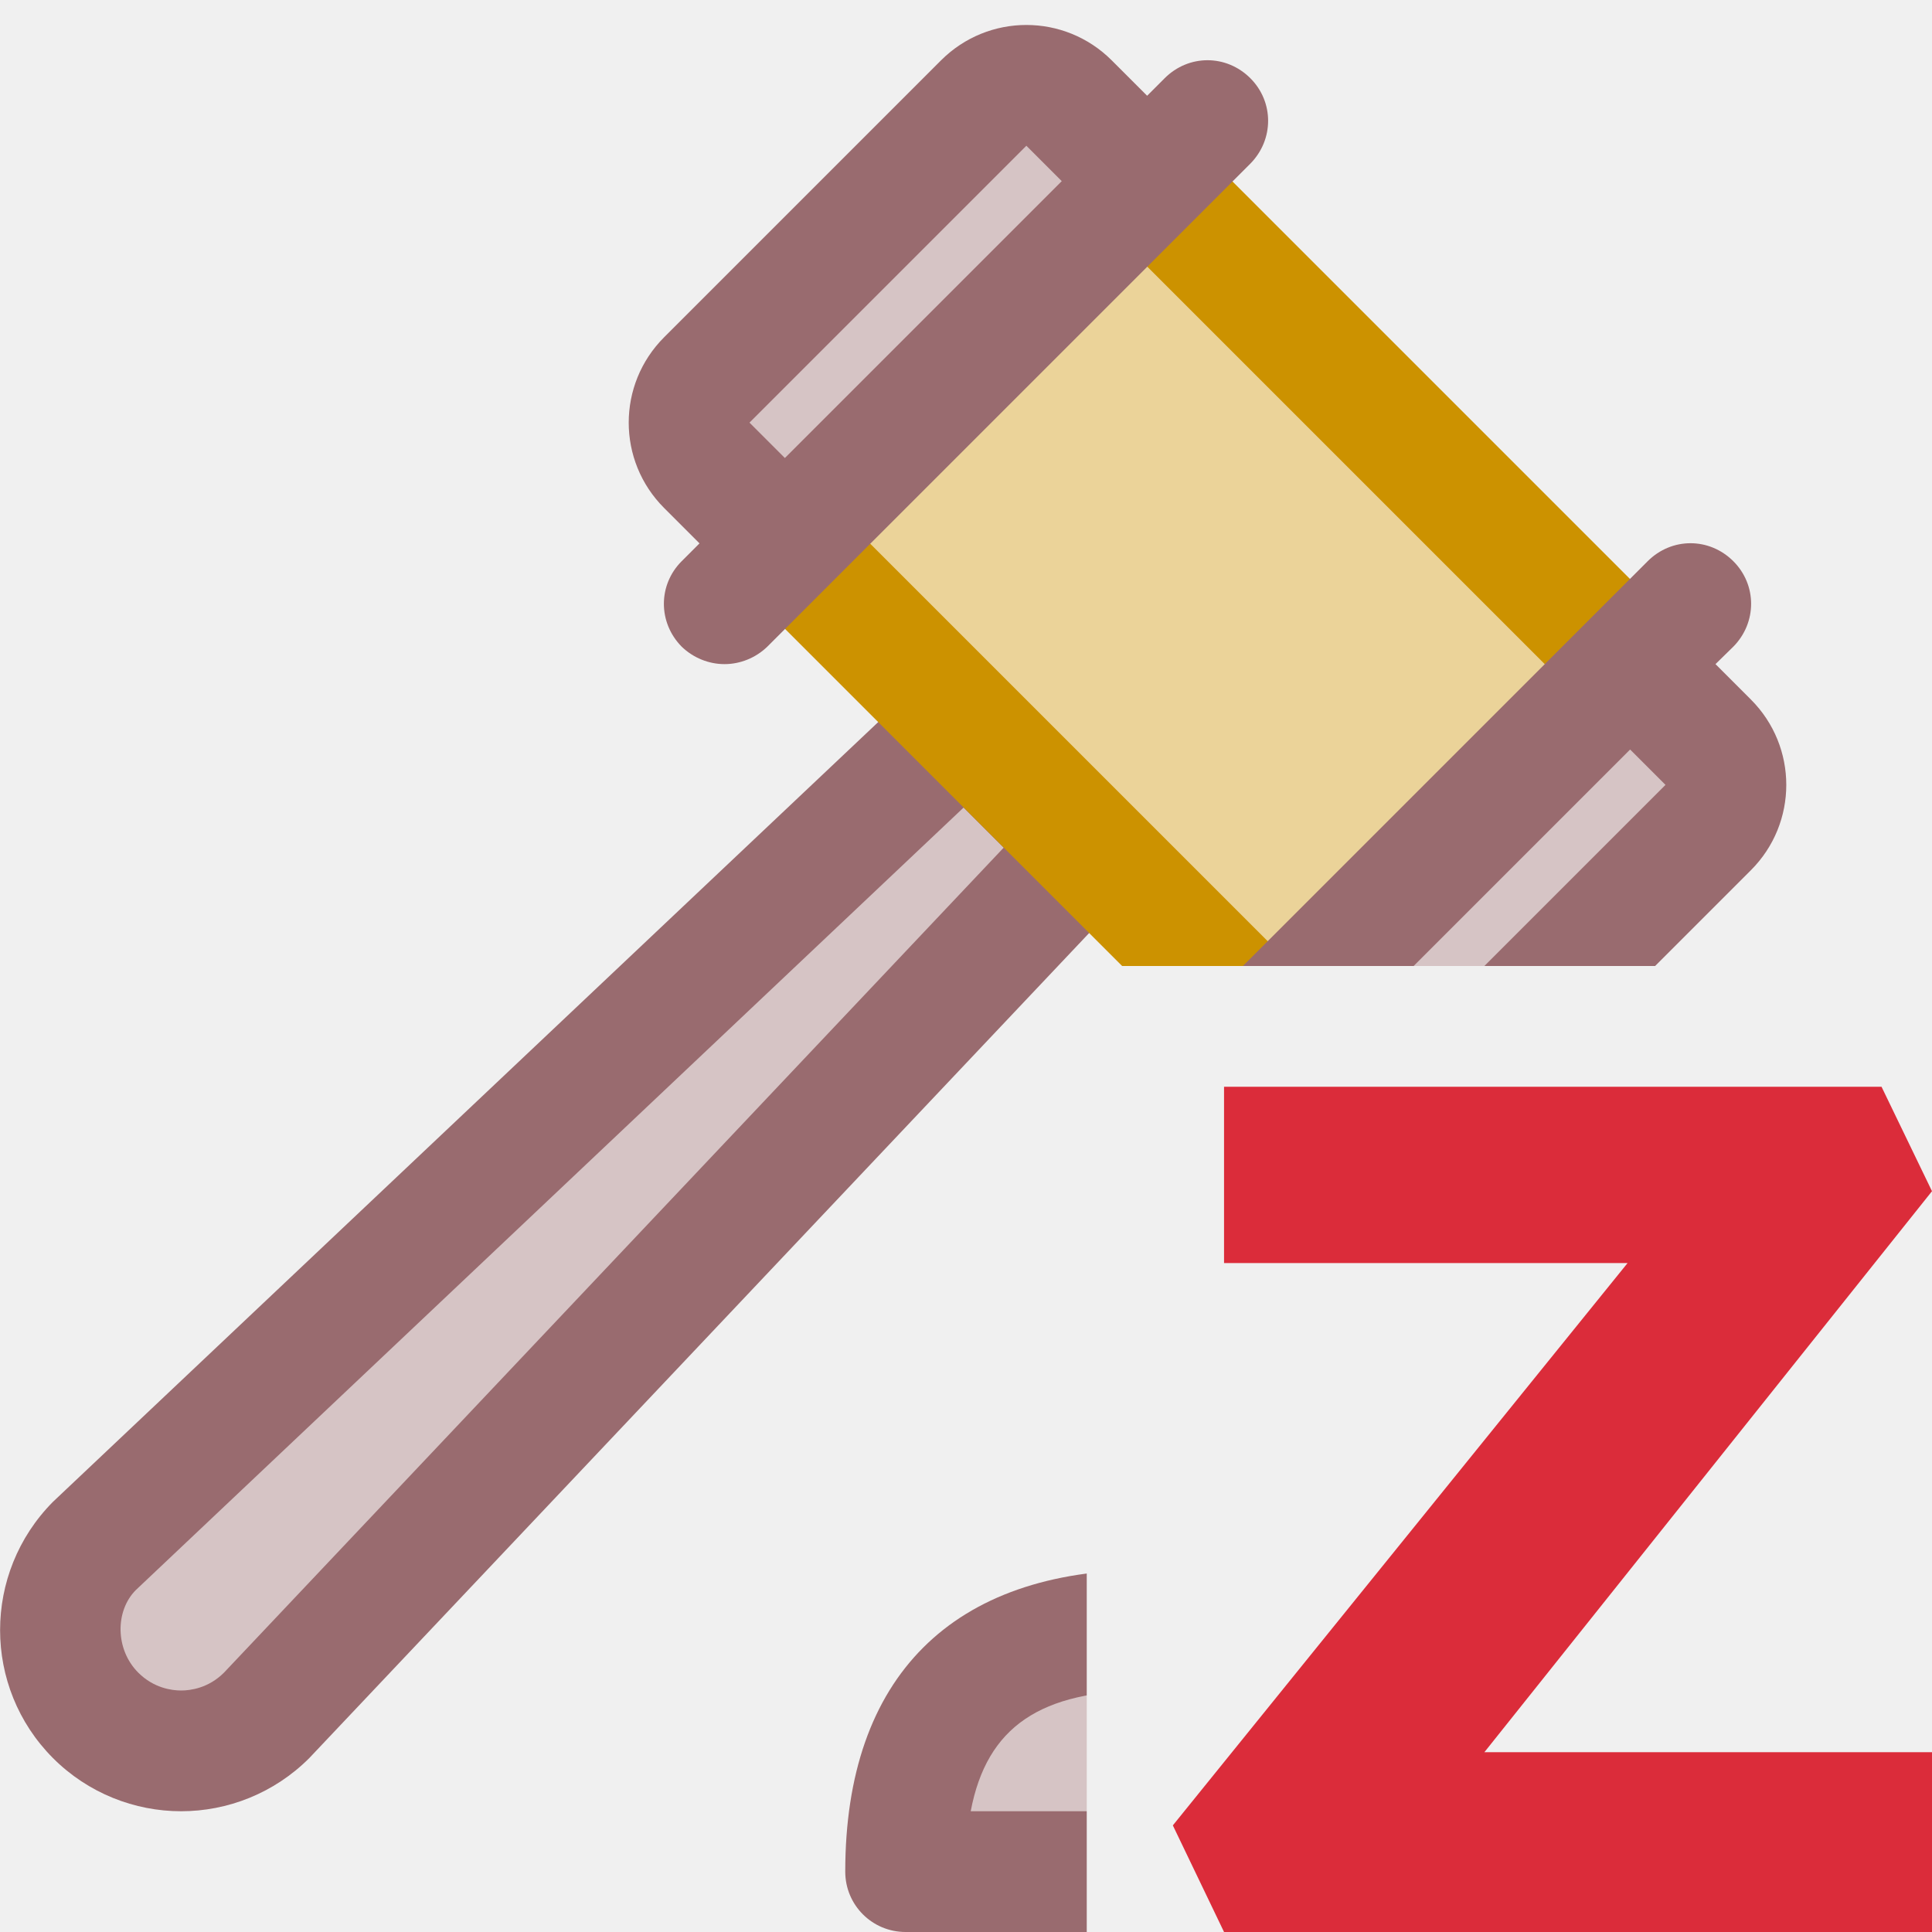
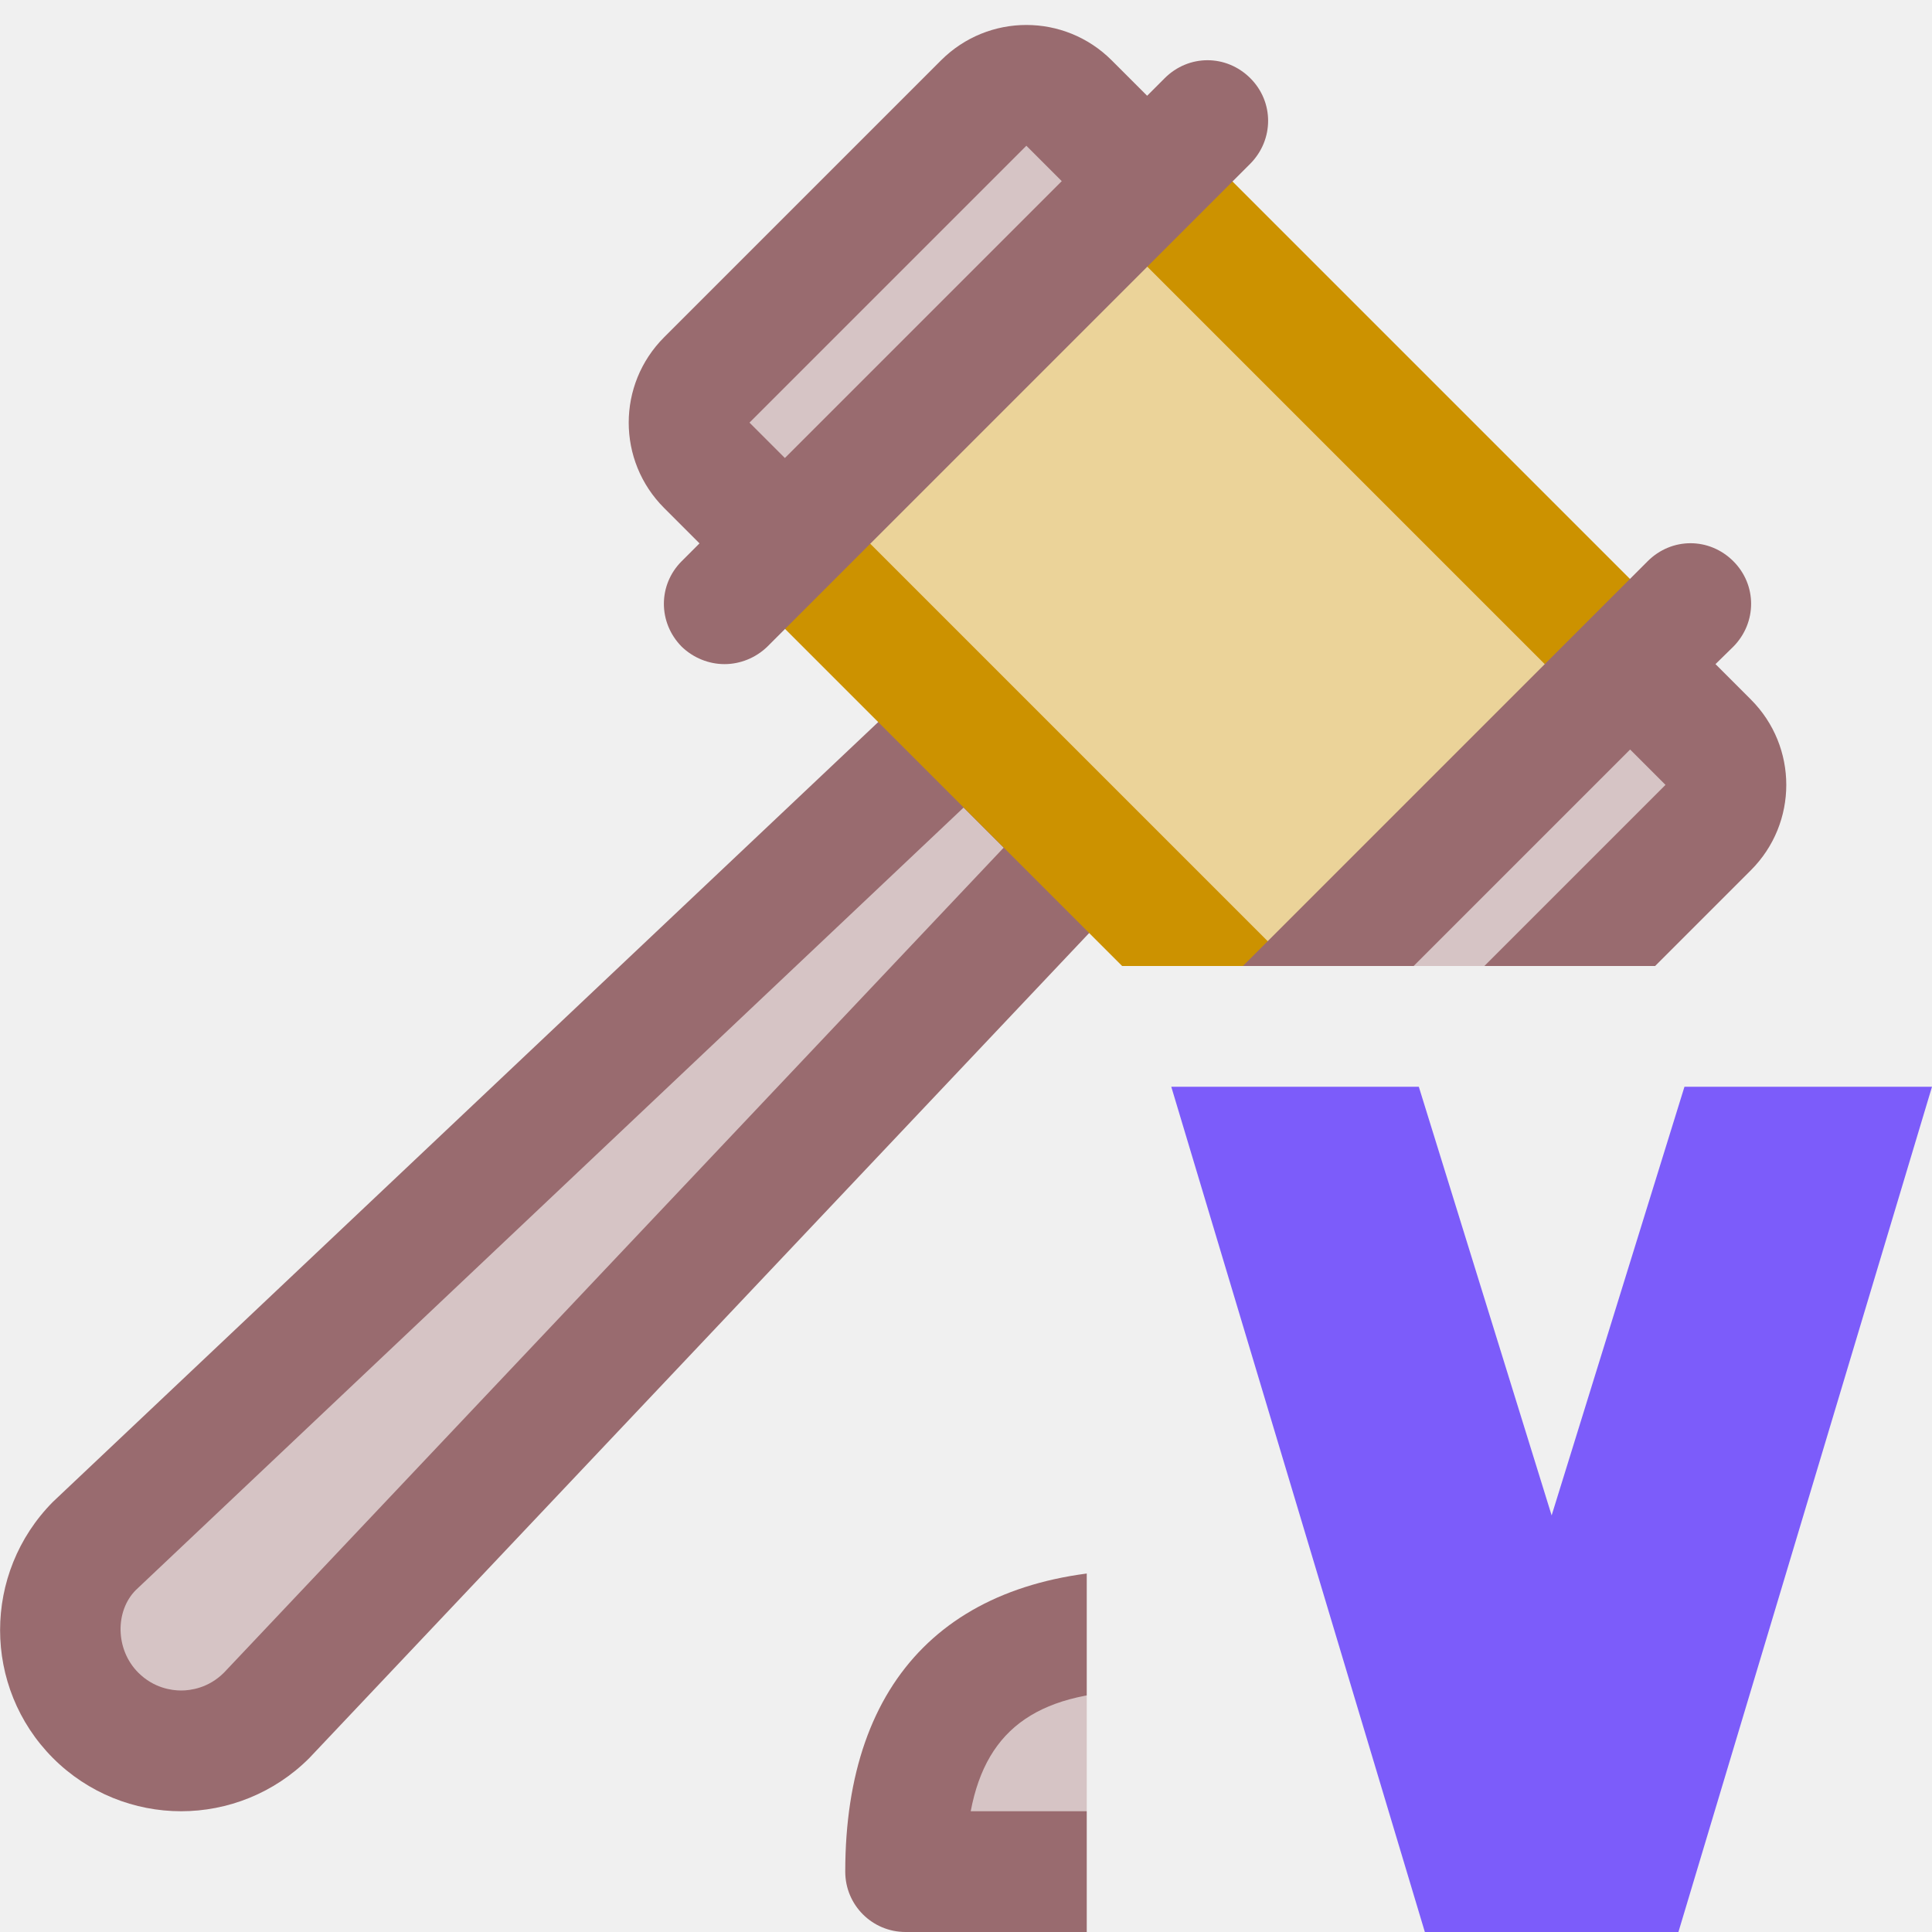
<svg xmlns="http://www.w3.org/2000/svg" width="16" height="16" viewBox="0 0 16 16" fill="none">
-   <path d="M16 9.865L15.582 9H10.137V10.4V10.46H13.479L9.713 15.117L10.137 16H16V14.571V14.511H12.293L16 9.865Z" fill="#DB2C3A" />
+   <path d="M9.7 9H11.75L12.85 12.55L13.95 9H16L13.9 16H11.8Z" fill="#7C5CFA" />
  <mask id="mask0_656_1798" style="mask-type:alpha" maskUnits="userSpaceOnUse" x="0" y="0" width="16" height="16">
    <path fill-rule="evenodd" clip-rule="evenodd" d="M16 0H0V16H9V8H16V0Z" fill="white" />
  </mask>
  <g mask="url(#mask0_656_1798)">
    <path d="M15.5 15.5C15.5 14.16 14.84 13.5 13.5 13.5H9.5C8.16 13.5 7.5 14.16 7.5 15.5H15.5ZM1.5 14.5C1.234 14.5 0.98 14.395 0.793 14.207C0.402 13.816 0.402 13.184 0.793 12.793L7.988 5.988L9.012 7.012L2.195 14.219C2.02 14.395 1.766 14.5 1.5 14.5Z" fill="#D6C4C5" />
    <path d="M8 5.293L0.438 12.438C-0.145 13.027 -0.145 13.973 0.438 14.559C0.73 14.852 1.117 15 1.5 15C1.883 15 2.27 14.852 2.562 14.559L9.707 7L8 5.293ZM7.98 6.688L8.312 7.02L1.855 13.852C1.727 13.98 1.578 14 1.5 14C1.422 14 1.273 13.98 1.145 13.852C0.953 13.66 0.953 13.34 1.125 13.168L7.98 6.688Z" fill="#996B6F" />
    <path d="M11.145 9.148L5.852 3.852C5.656 3.66 5.656 3.34 5.852 3.148L8.145 0.852C8.344 0.66 8.656 0.66 8.855 0.852L14.145 6.148C14.344 6.34 14.344 6.66 14.145 6.852L11.852 9.148C11.656 9.34 11.34 9.34 11.145 9.148Z" fill="#D6C4C5" />
    <path d="M8.039 15H14.961C14.828 14.297 14.379 14 13.5 14H9.5C8.621 14 8.172 14.297 8.039 15ZM15.5 16H7.5C7.223 16 7 15.777 7 15.5C7 13.887 7.887 13 9.5 13H13.5C15.113 13 16 13.887 16 15.5C16 15.777 15.777 16 15.5 16Z" fill="#996B6F" />
    <path d="M9.5 1.5L6.5 4.5L10.5 8.5L13.5 5.5L9.5 1.5Z" fill="#EBD399" />
    <path d="M10.852 8.148L6.852 4.148L6.145 4.852L10.145 8.852L10.852 8.148ZM13.145 5.852L9.145 1.852L9.852 1.148L13.852 5.148L13.145 5.852Z" fill="#CC9200" />
    <path d="M6.5 3.793L6.207 3.5L8.5 1.207L8.793 1.5L6.5 3.793ZM10.355 0.648C10.156 0.449 9.844 0.449 9.645 0.648L9.5 0.793L9.207 0.5C8.816 0.109 8.184 0.109 7.793 0.5L5.5 2.793C5.109 3.184 5.109 3.816 5.5 4.207L5.793 4.5L5.645 4.648C5.449 4.844 5.449 5.156 5.645 5.355C5.742 5.449 5.871 5.5 6 5.5C6.129 5.5 6.258 5.449 6.355 5.355L10.355 1.355C10.551 1.156 10.551 0.844 10.355 0.648ZM11.5 8.793L11.207 8.5L13.5 6.207L13.793 6.5L11.5 8.793ZM14.5 5.793L14.207 5.5L14.355 5.355C14.551 5.156 14.551 4.844 14.355 4.648C14.156 4.449 13.844 4.449 13.645 4.648L9.645 8.648C9.449 8.844 9.449 9.156 9.645 9.355C9.742 9.449 9.871 9.5 10 9.5C10.129 9.5 10.258 9.449 10.355 9.355L10.5 9.207L10.793 9.5C10.988 9.695 11.242 9.793 11.5 9.793C11.758 9.793 12.012 9.695 12.207 9.5L14.5 7.207C14.891 6.816 14.891 6.184 14.5 5.793Z" fill="#996B6F" />
  </g>
</svg>
